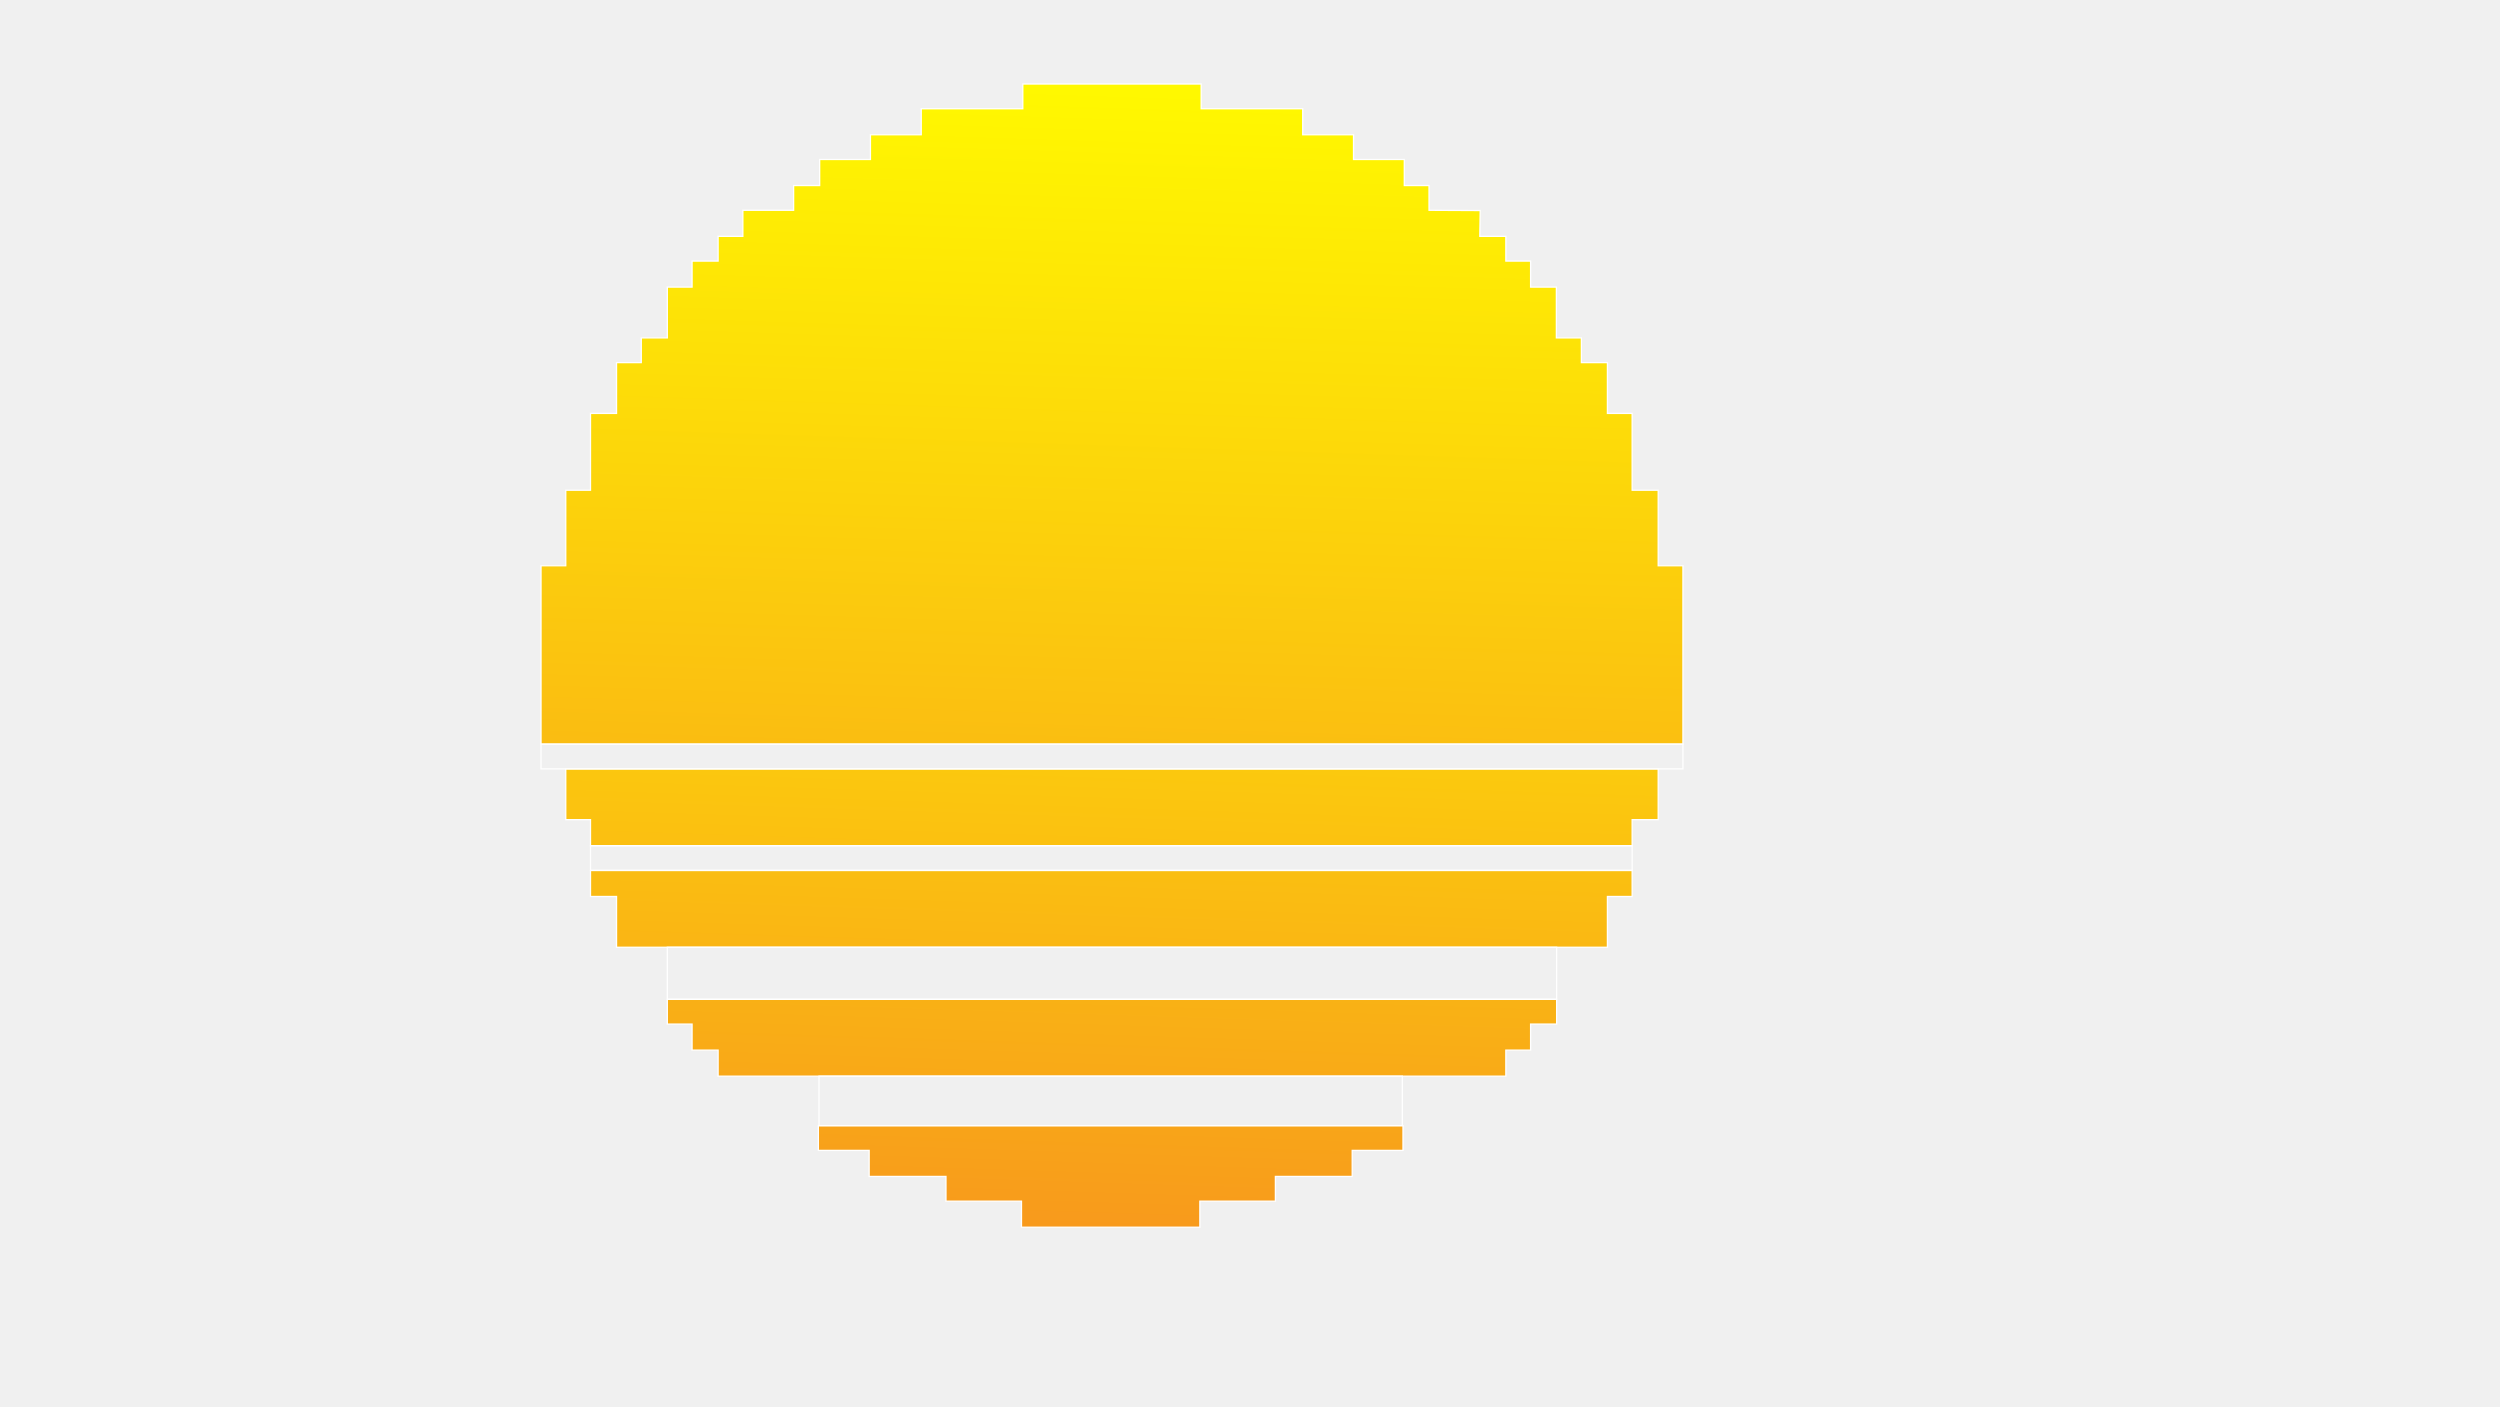
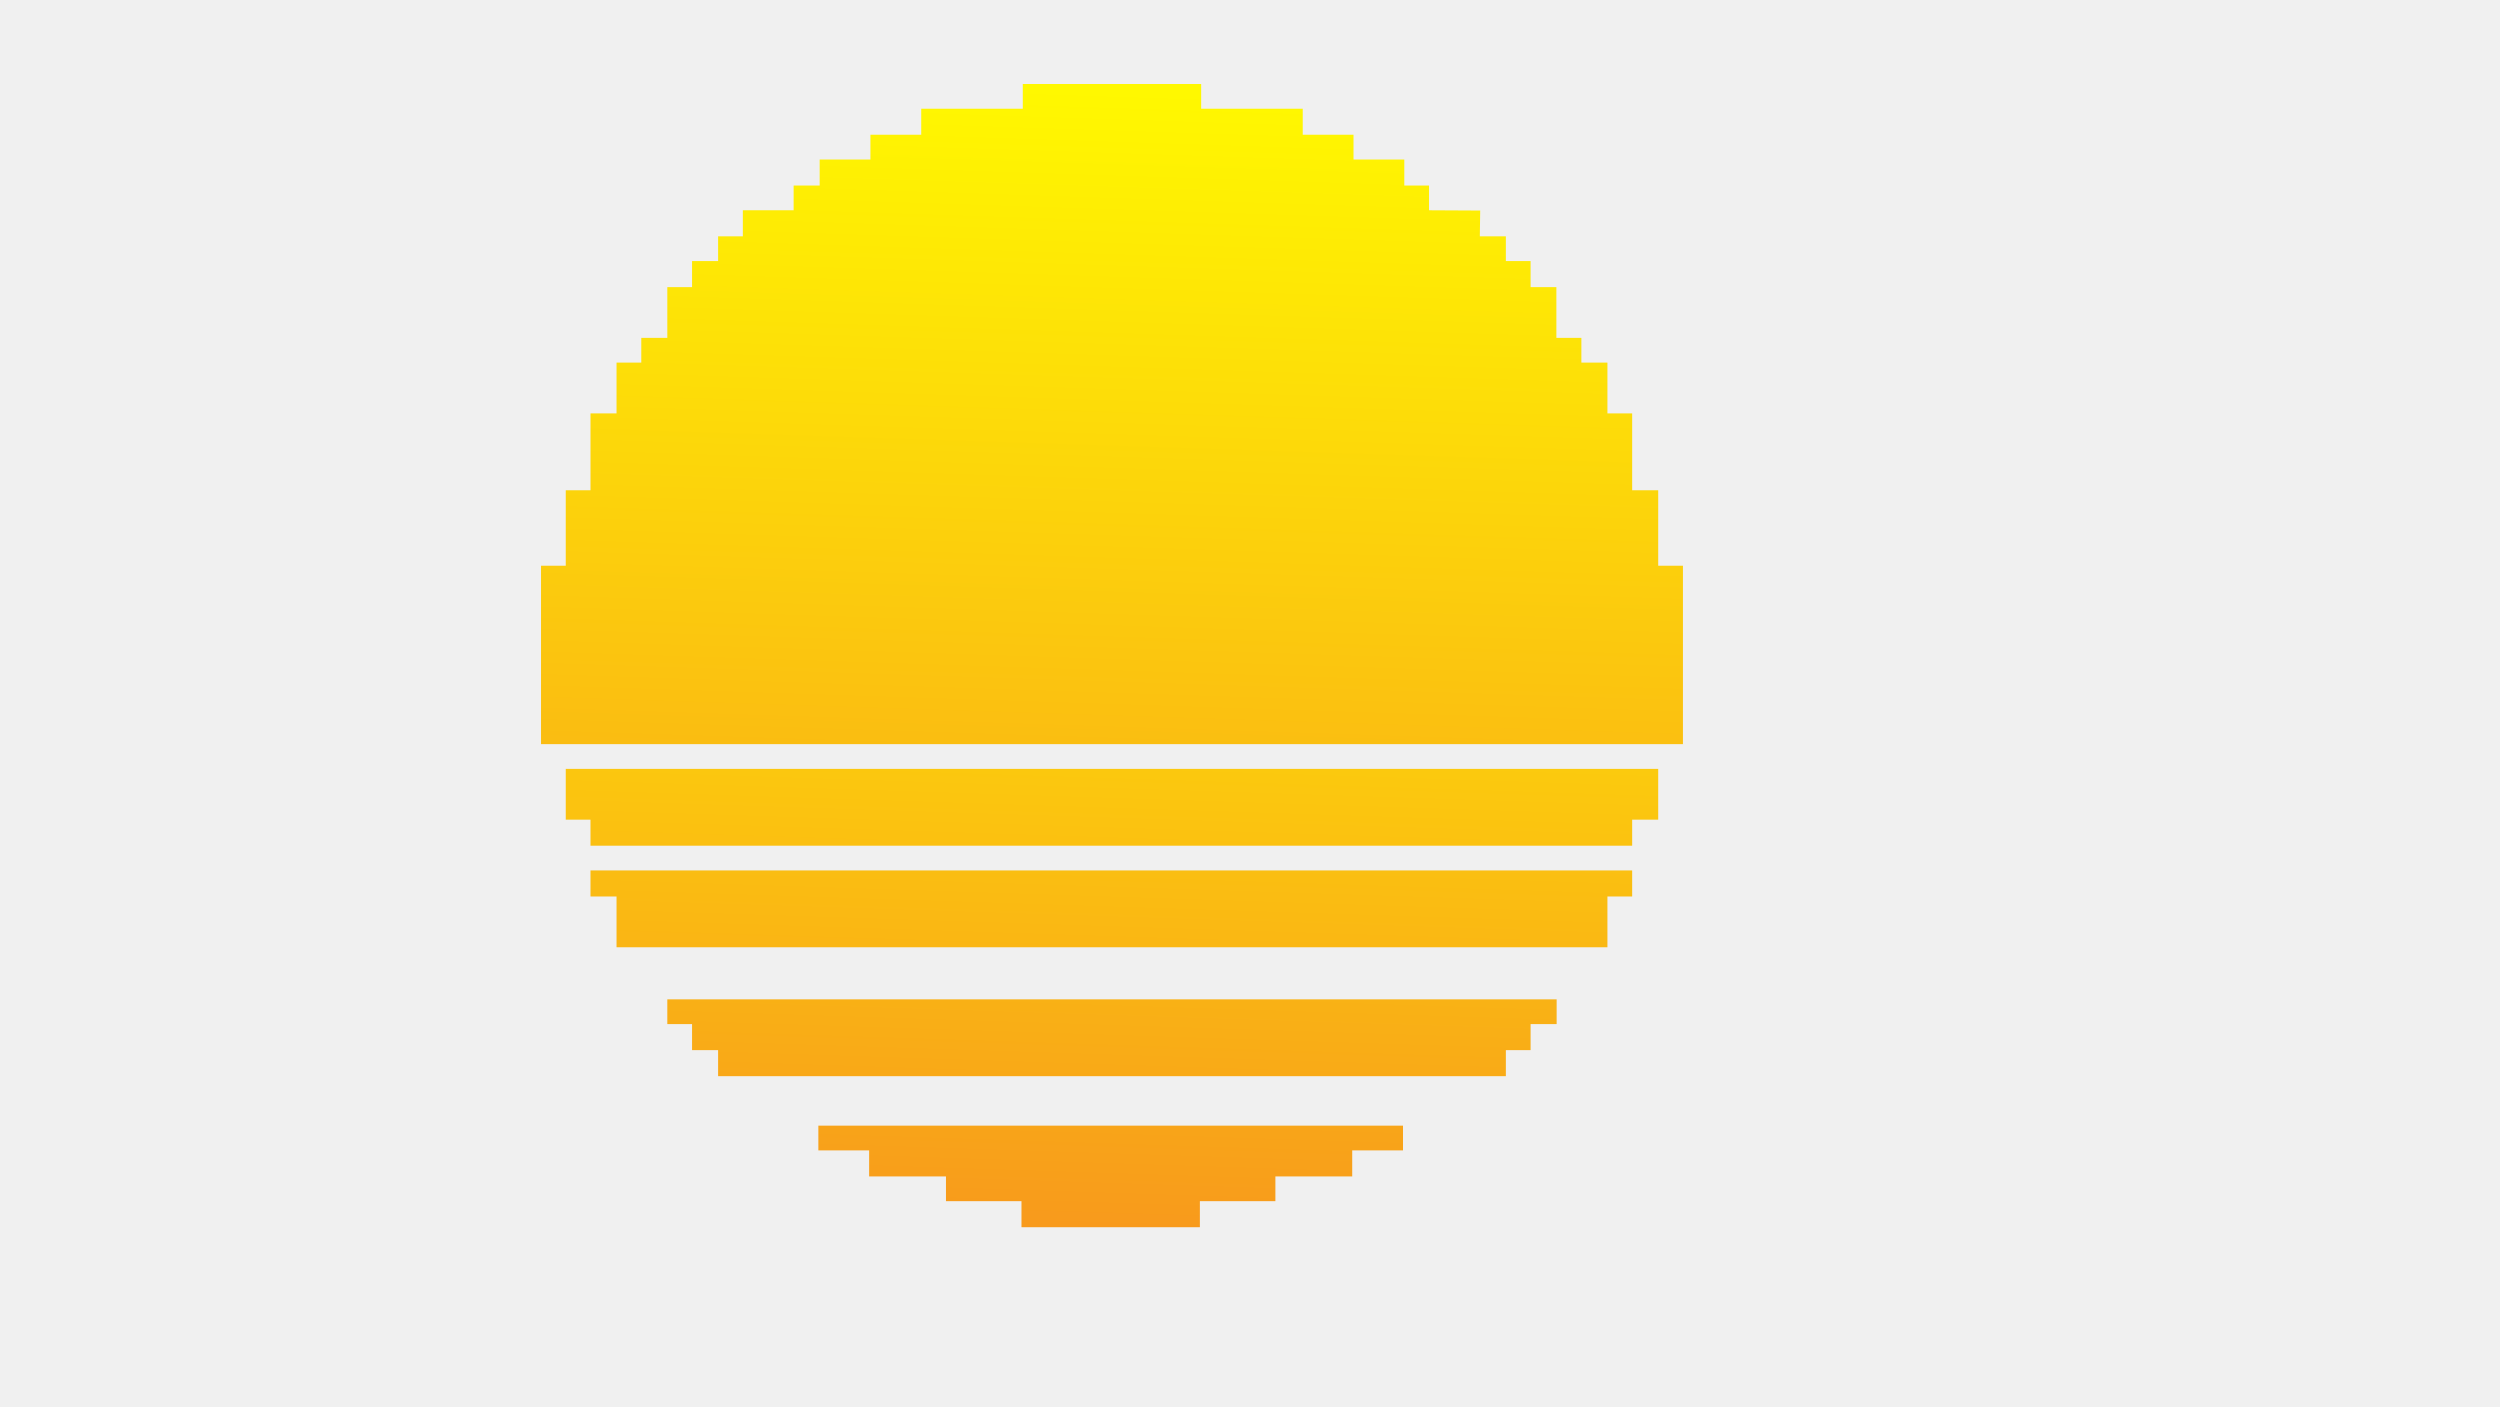
<svg xmlns="http://www.w3.org/2000/svg" version="1.1" id="Layer_2" x="0px" y="0px" viewBox="0 0 1920 1080" style="enable-background:new 0 0 1920 1080;" xml:space="preserve">
  <style type="text/css">
- 	.st0{fill:url(#SVGID_1_);stroke:#FFFFFF;stroke-miterlimit:10;}
- 	.st1{fill:url(#SVGID_2_);stroke:#FFFFFF;stroke-miterlimit:10;}
- 	.st2{fill:url(#SVGID_3_);stroke:#FFFFFF;stroke-miterlimit:10;}
- 	.st3{fill:url(#SVGID_4_);stroke:#FFFFFF;stroke-miterlimit:10;}
- 	.st4{fill:url(#SVGID_5_);stroke:#FFFFFF;stroke-miterlimit:10;}
- 	.st5{fill:none;stroke:#FFFFFF;stroke-miterlimit:10;}
+ 	.st0{fill:url(#SVGID_1_);}
+ 	.st1{fill:url(#SVGID_2_);}
+ 	.st2{fill:url(#SVGID_3_);}
+ 	.st3{fill:url(#SVGID_4_);}
+ 	.st4{fill:url(#SVGID_5_);}
+ 	.st5{fill:none;}
</style>
  <g>
    <linearGradient id="SVGID_1_" gradientUnits="userSpaceOnUse" x1="868.138" y1="70.375" x2="839.663" y2="941.715">
      <stop offset="0" style="stop-color:#FFF800" />
      <stop offset="1" style="stop-color:#F7931E" />
    </linearGradient>
    <polygon class="st0" points="1292.5,434.5 1292.5,571.5 415.5,571.5 415.5,434.5 434.5,434.5 434.5,376.5 453.5,376.5 453.5,317.5    473.5,317.5 473.5,278.5 492.5,278.5 492.5,259.5 512.5,259.5 512.5,220.5 531.5,220.5 531.5,200.5 551.5,200.5 551.5,181.5    570.5,181.5 570.5,161.5 609.5,161.5 609.5,142.5 629.5,142.5 629.5,122.5 668.5,122.5 668.5,103.5 707.5,103.5 707.5,83.5    785.5,83.5 785.5,64.5 922.5,64.5 922.5,83.5 1000.5,83.5 1000.5,103.5 1039.5,103.5 1039.5,122.5 1078.5,122.5 1078.5,142.5    1097.5,142.5 1097.5,161.5 1136.8,161.7 1136.5,181.5 1156.5,181.5 1156.5,200.5 1175.5,200.5 1175.5,220.5 1195.3,220.5    1195.3,259.5 1214.5,259.5 1214.5,278.5 1234.5,278.5 1234.5,317.5 1253.5,317.5 1253.5,376.5 1273.5,376.5 1273.5,434.5  " />
    <linearGradient id="SVGID_2_" gradientUnits="userSpaceOnUse" x1="866.411" y1="230.223" x2="841.411" y2="995.223">
      <stop offset="0" style="stop-color:#FFF800" />
      <stop offset="1" style="stop-color:#F7931E" />
    </linearGradient>
    <polygon class="st1" points="1273.5,590.5 1273.5,629.5 1253.5,629.5 1253.5,649.5 453.5,649.5 453.5,629.5 434.5,629.5    434.5,590.5  " />
    <linearGradient id="SVGID_3_" gradientUnits="userSpaceOnUse" x1="868.148" y1="230.279" x2="843.148" y2="995.279">
      <stop offset="0" style="stop-color:#FFF800" />
      <stop offset="1" style="stop-color:#F7931E" />
    </linearGradient>
    <polygon class="st2" points="1253.5,668.5 1253.5,688.5 1234.5,688.5 1234.5,727.5 473.5,727.5 473.5,688.5 453.5,688.5    453.5,668.5  " />
    <linearGradient id="SVGID_4_" gradientUnits="userSpaceOnUse" x1="871.863" y1="230.401" x2="846.863" y2="995.401">
      <stop offset="0" style="stop-color:#FFF800" />
      <stop offset="1" style="stop-color:#F7931E" />
    </linearGradient>
    <polygon class="st3" points="1195.5,767.5 1195.5,786.5 1175.5,786.5 1175.5,806.5 1156.5,806.5 1156.5,826.5 551.5,826.5    551.5,806.5 531.5,806.5 531.5,786.5 512.5,786.5 512.5,767.5  " />
    <linearGradient id="SVGID_5_" gradientUnits="userSpaceOnUse" x1="874.03" y1="230.472" x2="849.03" y2="995.472">
      <stop offset="0" style="stop-color:#FFF800" />
      <stop offset="1" style="stop-color:#F7931E" />
    </linearGradient>
    <polygon class="st4" points="1077.5,864.5 1077.5,883.5 1038.5,883.5 1038.5,903.5 979.5,903.5 979.5,922.5 921.5,922.5    921.5,942.5 784.5,942.5 784.5,922.5 726.5,922.5 726.5,903.5 667.5,903.5 667.5,883.5 628.5,883.5 628.5,864.5  " />
    <rect x="415.5" y="571.5" class="st5" width="877" height="19" />
    <rect x="453.5" y="649.5" class="st5" width="800" height="19" />
    <rect x="512.5" y="727.5" class="st5" width="683" height="40" />
    <rect x="629" y="826.5" class="st5" width="448" height="38" />
  </g>
</svg>
